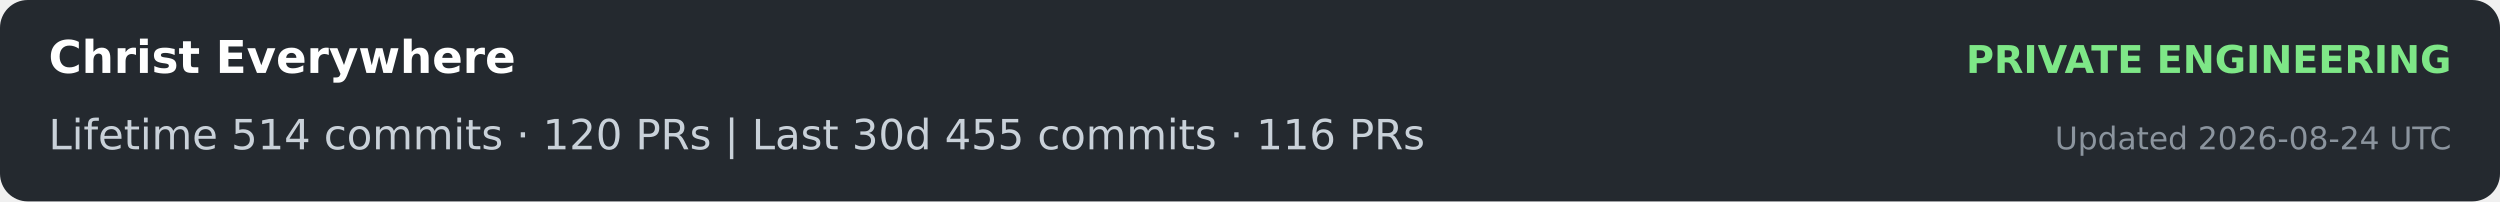
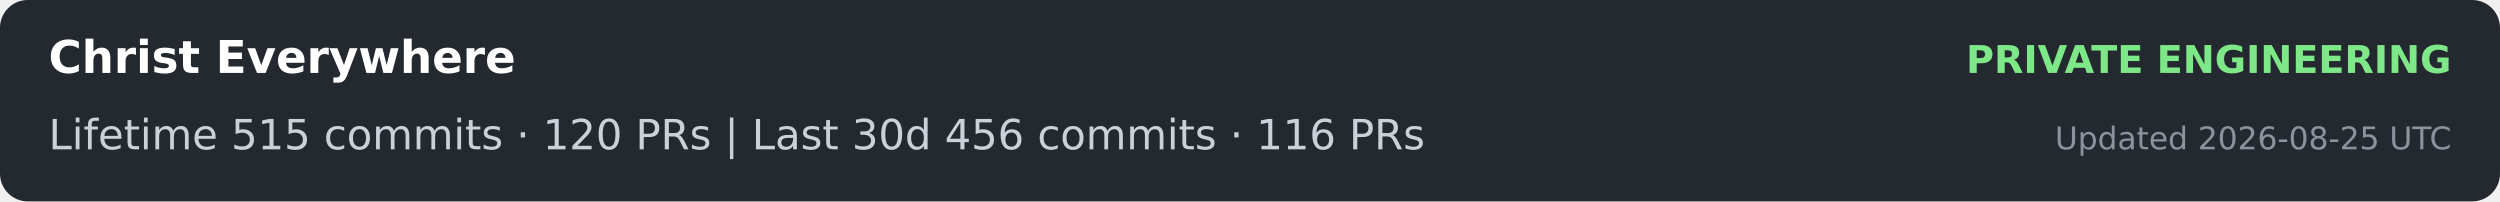
- <svg xmlns="http://www.w3.org/2000/svg" width="720" height="58" role="img" aria-label="Christ Everywhere: lifetime 514 commits and 120 PRs; last 30 days 455 commits and 116 PRs">
+ <svg xmlns="http://www.w3.org/2000/svg" width="720" height="58" role="img" aria-label="Christ Everywhere: lifetime 515 commits and 120 PRs; last 30 days 456 commits and 116 PRs">
  <rect width="720" height="58" rx="8" fill="#24292f" />
  <text x="14" y="21" fill="#ffffff" font-family="Verdana,DejaVu Sans,sans-serif" font-size="13" font-weight="700">Christ Everywhere</text>
  <text x="706" y="21" text-anchor="end" fill="#7ee787" font-family="Verdana,DejaVu Sans,sans-serif" font-size="11" font-weight="700">PRIVATE ENGINEERING</text>
-   <text x="14" y="43" fill="#c9d1d9" font-family="Verdana,DejaVu Sans,sans-serif" font-size="12">Lifetime  514 commits · 120 PRs     |     Last 30d  455 commits · 116 PRs</text>
-   <text x="706" y="43" text-anchor="end" fill="#8b949e" font-family="Verdana,DejaVu Sans,sans-serif" font-size="9">Updated 2026-08-24 UTC</text>
+   <text x="14" y="43" fill="#c9d1d9" font-family="Verdana,DejaVu Sans,sans-serif" font-size="12">Lifetime  515 commits · 120 PRs     |     Last 30d  456 commits · 116 PRs</text>
+   <text x="706" y="43" text-anchor="end" fill="#8b949e" font-family="Verdana,DejaVu Sans,sans-serif" font-size="9">Updated 2026-08-25 UTC</text>
</svg>
